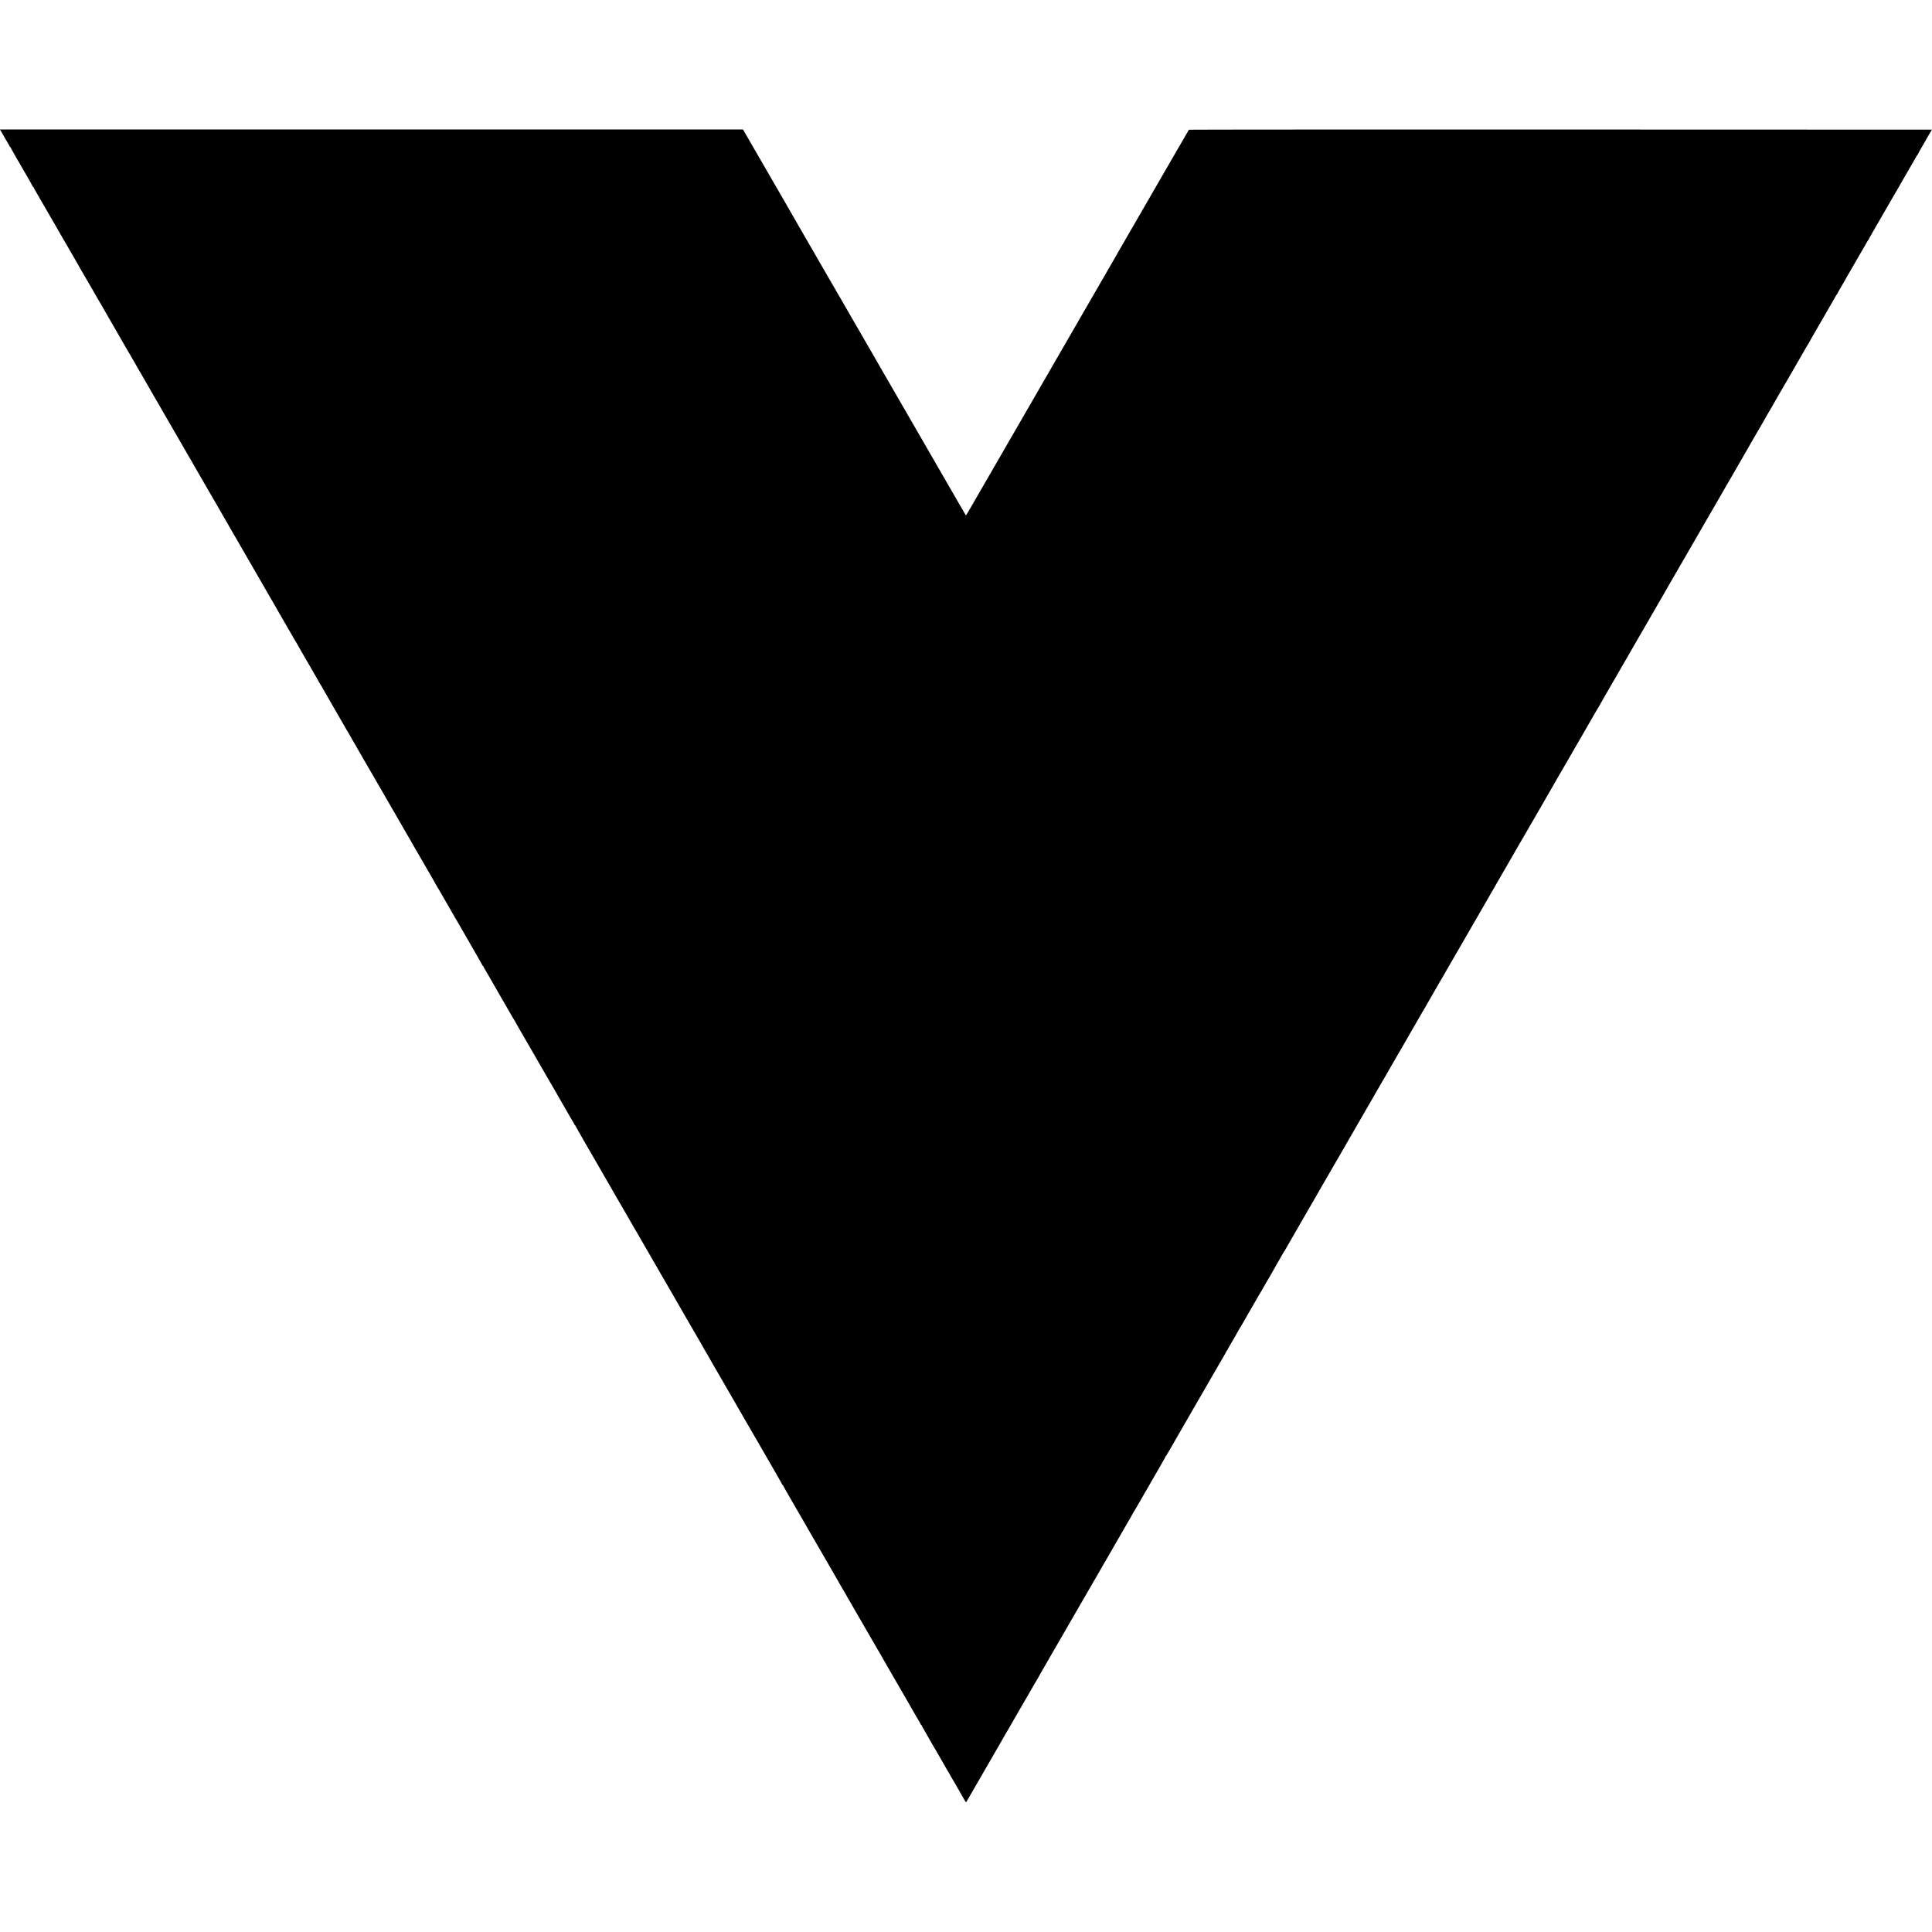
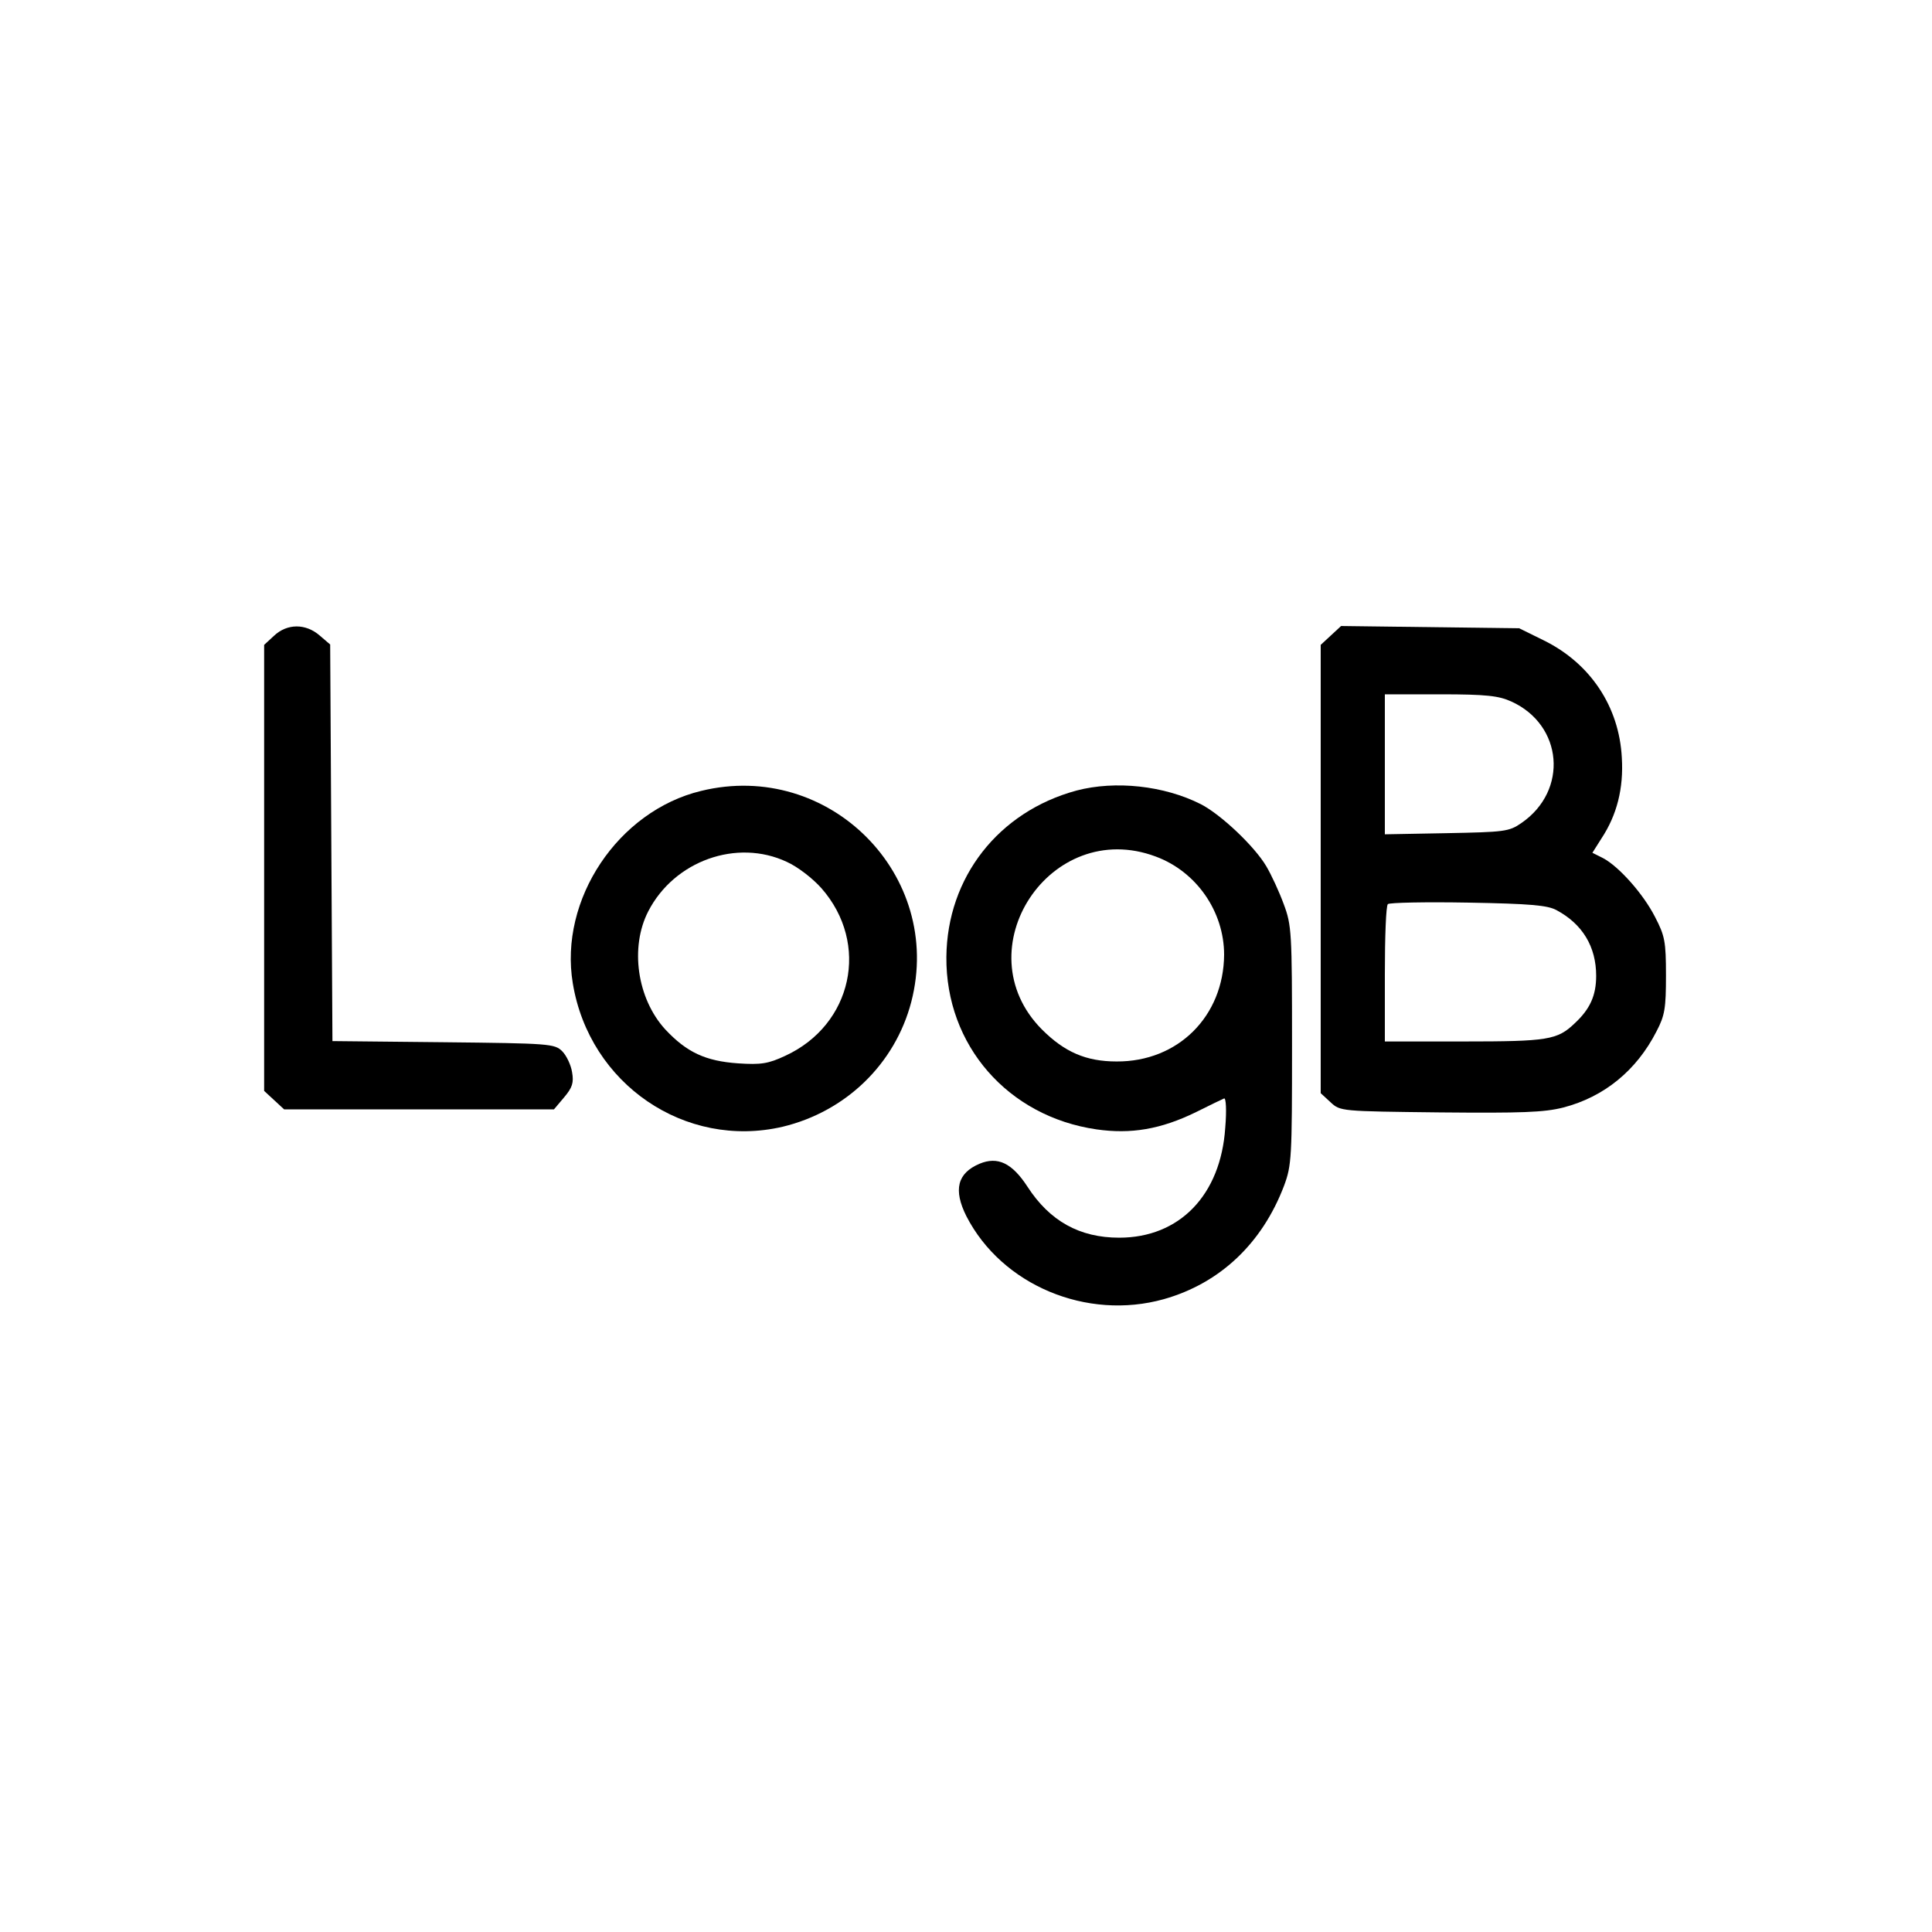
- <svg xmlns="http://www.w3.org/2000/svg" version="1.0" width="16pt" height="16pt" viewBox="0 0 16 16" preserveAspectRatio="xMidYMid meet">
-   <g transform="translate(0,16) scale(0.00032,-0.00032)" fill="#000000" stroke="none">
-     <path d="M18 46618 c45 -75 122 -207 122 -211 0 -2 25 -45 55 -95 30 -50 55 -96 55 -102 0 -5 5 -10 10 -10 6 0 10 -4 10 -9 0 -5 73 -135 161 -288 89 -153 173 -298 187 -323 14 -25 32 -57 41 -72 88 -149 187 -324 189 -335 2 -7 8 -13 13 -13 5 0 9 -4 9 -10 0 -5 46 -89 103 -187 175 -302 490 -846 507 -876 8 -16 20 -36 25 -45 28 -46 290 -498 339 -585 13 -23 74 -129 136 -236 61 -107 123 -215 137 -240 14 -25 29 -50 33 -56 5 -5 23 -37 40 -70 18 -33 38 -67 44 -75 11 -16 21 -33 63 -109 14 -25 29 -50 33 -56 4 -5 21 -35 38 -65 55 -100 261 -455 269 -465 4 -5 14 -21 20 -35 15 -29 41 -75 103 -180 24 -41 52 -88 60 -105 9 -16 57 -100 107 -185 112 -193 362 -626 380 -660 8 -14 23 -38 33 -55 11 -16 23 -37 27 -45 4 -8 26 -46 48 -85 23 -38 53 -90 67 -115 46 -81 64 -113 178 -310 62 -107 121 -210 132 -227 37 -67 56 -99 85 -148 16 -27 32 -57 36 -65 4 -8 15 -27 25 -42 9 -15 53 -89 96 -165 44 -76 177 -307 296 -513 120 -206 268 -463 330 -570 131 -227 117 -203 200 -348 36 -62 73 -125 82 -140 10 -15 21 -34 25 -42 4 -8 20 -37 36 -65 17 -27 38 -65 48 -82 49 -85 64 -111 87 -153 13 -25 28 -49 32 -55 4 -5 78 -134 165 -285 87 -151 166 -288 176 -305 10 -16 26 -43 35 -59 9 -17 125 -217 257 -445 132 -229 253 -441 270 -471 17 -30 45 -79 64 -108 18 -29 33 -54 33 -57 0 -2 20 -37 44 -77 24 -40 123 -212 221 -383 97 -170 190 -330 205 -355 16 -25 39 -65 53 -90 13 -25 81 -144 152 -265 70 -121 137 -238 150 -260 12 -22 37 -65 55 -95 18 -30 43 -73 55 -95 12 -22 48 -85 80 -140 77 -132 163 -280 190 -330 13 -22 71 -123 130 -225 59 -102 116 -199 126 -217 10 -17 29 -50 43 -72 15 -22 26 -43 26 -45 0 -2 27 -50 60 -106 33 -56 60 -103 60 -105 0 -2 55 -98 90 -155 8 -14 182 -316 239 -414 13 -22 45 -79 72 -124 27 -46 49 -86 49 -89 0 -2 14 -24 30 -48 16 -24 30 -46 30 -49 0 -5 74 -135 100 -176 5 -8 24 -42 43 -75 50 -88 58 -101 262 -455 104 -179 199 -345 213 -370 14 -25 28 -49 32 -55 4 -5 17 -26 28 -45 10 -19 62 -109 114 -200 114 -197 133 -230 170 -295 16 -27 33 -57 38 -65 17 -28 96 -165 103 -180 4 -8 16 -28 26 -45 10 -16 77 -131 148 -255 72 -124 181 -313 243 -420 62 -107 121 -209 131 -227 35 -62 323 -560 392 -678 38 -66 83 -145 100 -175 16 -30 33 -59 37 -65 4 -5 17 -27 29 -47 34 -61 56 -100 90 -156 17 -29 31 -55 31 -57 0 -2 17 -32 39 -67 21 -35 134 -229 251 -433 117 -203 235 -407 261 -451 27 -45 49 -85 49 -88 0 -4 8 -19 19 -34 15 -21 200 -341 309 -533 10 -19 33 -58 51 -87 17 -29 31 -54 31 -56 0 -2 25 -44 55 -94 30 -50 55 -95 55 -98 0 -4 6 -15 14 -23 7 -9 27 -41 43 -71 17 -30 170 -297 342 -594 171 -296 311 -542 311 -547 0 -5 5 -9 10 -9 6 0 10 -4 10 -10 0 -5 22 -47 49 -92 27 -46 58 -99 68 -118 24 -43 81 -140 93 -160 5 -8 66 -114 135 -235 69 -121 130 -227 135 -235 12 -21 259 -447 283 -490 10 -19 28 -47 38 -62 11 -14 19 -29 19 -32 0 -3 37 -69 83 -148 99 -170 305 -526 337 -583 13 -22 31 -53 41 -70 11 -16 22 -37 26 -45 7 -14 82 -146 103 -180 14 -24 181 -311 205 -355 13 -22 46 -80 75 -130 29 -49 64 -110 78 -135 14 -25 51 -88 82 -140 31 -52 59 -102 63 -110 4 -8 18 -33 31 -55 205 -353 284 -489 309 -535 17 -30 45 -78 62 -106 18 -28 36 -60 39 -72 4 -12 12 -22 17 -22 5 0 9 -4 9 -10 0 -5 109 -197 241 -427 133 -230 250 -431 259 -448 51 -90 222 -385 280 -485 37 -63 78 -135 92 -160 14 -25 67 -117 118 -205 51 -88 101 -175 111 -193 34 -58 55 -95 149 -257 51 -88 101 -173 110 -190 9 -16 76 -131 147 -255 72 -124 140 -241 151 -260 61 -108 281 -489 355 -615 38 -66 77 -133 87 -150 35 -63 91 -161 100 -175 14 -23 99 -169 128 -220 54 -97 135 -235 142 -245 4 -5 20 -32 35 -60 26 -48 238 -416 276 -480 10 -16 26 -46 37 -65 30 -53 382 -661 403 -695 10 -16 22 -37 26 -45 4 -8 26 -48 50 -88 24 -41 43 -75 43 -77 0 -2 22 -40 50 -85 27 -45 50 -84 50 -86 0 -3 38 -69 83 -147 84 -142 302 -520 340 -587 10 -19 34 -60 52 -90 18 -30 44 -75 57 -100 14 -25 45 -79 70 -120 25 -41 56 -96 70 -121 14 -25 77 -133 138 -240 62 -107 122 -210 132 -229 25 -43 310 -535 337 -581 11 -19 26 -45 34 -59 17 -32 238 -414 266 -460 11 -19 24 -41 28 -49 3 -7 75 -133 160 -278 84 -146 153 -269 153 -274 0 -5 5 -9 10 -9 6 0 10 -4 10 -10 0 -5 82 -150 181 -322 182 -314 201 -346 240 -415 12 -21 80 -139 152 -263 71 -124 141 -245 155 -270 14 -25 28 -49 32 -55 6 -8 145 -248 220 -380 37 -66 209 -362 229 -395 11 -19 24 -42 28 -49 4 -8 67 -118 140 -243 73 -125 133 -230 133 -233 0 -2 15 -28 33 -57 19 -29 47 -78 64 -108 17 -30 53 -93 79 -139 53 -90 82 -141 157 -272 82 -142 115 -199 381 -659 142 -245 268 -463 281 -485 12 -22 71 -125 132 -230 60 -104 172 -298 248 -430 76 -132 146 -253 156 -270 11 -16 22 -36 26 -44 3 -8 30 -54 60 -103 29 -49 53 -91 53 -93 0 -3 18 -34 40 -70 22 -36 40 -67 40 -69 0 -2 37 -66 81 -142 45 -77 98 -168 119 -204 20 -36 47 -81 58 -100 12 -19 27 -47 33 -62 6 -16 15 -28 20 -28 5 0 9 -4 9 -9 0 -6 63 -118 140 -251 77 -133 140 -243 140 -245 0 -2 18 -33 41 -70 22 -37 49 -83 60 -101 10 -19 29 -51 40 -71 25 -45 109 -189 126 -218 7 -11 17 -29 22 -40 6 -11 22 -38 35 -60 14 -22 37 -62 52 -90 14 -27 35 -62 45 -77 11 -14 19 -29 19 -32 0 -3 18 -35 40 -71 22 -36 40 -67 40 -69 0 -2 19 -35 42 -72 23 -38 55 -94 72 -124 26 -47 139 -244 171 -298 6 -9 21 -36 34 -60 28 -48 37 -51 51 -19 6 12 19 36 29 52 10 17 27 46 38 65 11 19 104 181 208 360 103 179 199 345 213 370 14 25 42 74 64 109 21 34 38 65 38 67 0 2 18 33 40 69 22 36 40 67 40 69 0 3 177 310 199 346 16 26 136 234 140 244 2 5 25 44 52 88 27 44 49 81 49 84 0 2 18 34 40 70 22 36 40 67 40 69 0 2 20 36 43 77 35 58 169 289 297 513 9 17 50 86 90 155 40 69 86 150 103 180 16 30 35 62 41 70 6 8 16 24 22 35 35 64 72 129 167 293 59 100 116 199 127 220 11 20 30 53 41 72 43 72 1070 1850 1121 1940 14 25 65 113 113 195 48 83 96 166 107 185 10 19 28 50 38 68 11 18 73 124 137 235 64 111 175 303 246 427 71 124 173 299 225 390 52 91 116 202 143 248 27 45 49 85 49 89 0 4 6 14 14 22 7 9 28 43 46 76 26 47 251 436 378 655 11 19 29 51 40 70 11 19 101 176 201 348 99 172 181 317 181 323 0 5 5 9 10 9 6 0 10 5 10 11 0 6 8 23 18 37 11 15 32 52 49 82 16 30 130 228 253 440 122 212 234 405 248 430 13 25 39 70 57 100 39 65 69 117 130 225 25 44 50 87 55 95 12 19 78 134 220 380 61 107 129 224 150 260 161 277 222 382 246 425 15 28 47 83 71 123 24 41 43 78 43 83 0 5 4 9 8 9 4 0 13 12 19 28 7 15 23 45 36 67 66 110 277 478 277 483 0 3 6 13 14 21 7 9 27 41 43 71 17 30 45 80 63 110 34 57 375 649 394 685 6 11 16 27 22 35 6 8 26 42 44 75 18 33 41 74 51 90 10 17 24 41 32 55 54 97 72 128 88 152 11 14 19 28 19 30 0 3 79 141 175 308 96 167 175 305 175 308 0 3 6 13 14 21 7 9 26 39 41 66 33 60 276 483 338 587 24 40 46 80 50 88 4 8 13 24 20 35 14 23 95 163 125 215 11 19 52 91 92 160 40 69 80 139 90 155 9 17 103 179 207 360 105 182 200 346 211 365 103 181 463 802 489 845 7 11 15 27 19 35 4 8 29 51 55 95 64 110 828 1433 848 1470 9 17 24 41 33 55 9 14 29 48 45 77 15 28 52 93 82 145 30 51 62 107 71 123 17 30 231 398 400 690 51 88 103 179 115 202 12 23 26 48 32 55 6 7 24 38 40 68 17 30 61 107 98 170 37 63 84 144 103 180 19 36 41 72 48 81 8 8 14 18 14 21 0 4 27 51 59 106 32 55 72 124 89 154 16 29 71 125 122 213 51 88 104 180 118 205 13 25 28 50 32 55 4 6 17 26 28 45 11 19 45 80 77 135 31 55 66 116 77 135 11 19 88 152 171 295 401 694 620 1072 650 1125 11 19 87 152 170 295 83 143 158 273 166 288 9 16 21 36 26 45 6 9 31 52 55 96 25 43 54 94 66 115 11 20 95 164 186 321 91 157 173 299 182 315 9 17 26 46 37 65 12 19 66 114 121 210 56 96 108 186 117 200 8 14 24 40 34 59 24 45 383 664 412 713 5 9 17 29 26 45 15 28 120 210 241 419 36 61 68 117 72 125 4 8 12 23 19 34 35 57 245 420 262 453 11 20 35 61 53 90 17 29 32 54 32 56 0 3 28 51 62 108 33 57 70 119 80 138 10 19 23 42 28 50 5 8 32 53 59 100 27 47 149 258 271 470 122 212 234 405 248 430 30 53 62 108 80 135 6 11 15 27 19 35 4 8 85 150 181 315 96 165 187 323 202 350 31 56 116 202 130 225 5 8 25 42 43 75 19 33 92 159 162 280 149 257 157 271 202 350 19 33 38 67 43 75 9 14 228 392 275 475 12 22 55 96 95 165 40 69 80 139 90 155 24 42 202 350 221 383 9 15 27 47 41 72 14 25 75 131 136 236 61 106 121 210 134 232 99 172 271 470 279 482 5 8 23 40 40 70 18 30 81 141 142 245 60 105 121 210 135 235 14 25 71 124 127 220 56 96 143 247 194 335 51 88 96 167 102 175 14 24 180 311 204 355 23 43 340 590 356 615 5 8 50 87 101 175 171 301 517 898 582 1008 25 43 46 81 46 83 0 2 12 23 27 47 14 23 40 67 56 97 16 30 35 62 42 70 7 8 15 22 18 30 4 8 20 38 37 65 16 28 33 57 37 65 6 12 111 196 143 250 5 8 55 95 112 193 57 98 113 195 126 215 12 20 27 46 32 57 6 11 14 27 20 35 5 8 76 130 156 270 80 140 165 287 187 325 23 39 52 90 66 115 13 25 30 52 37 61 8 8 14 18 14 21 0 4 41 77 92 165 50 87 175 302 276 478 101 176 208 360 236 408 28 49 67 117 86 152 19 35 41 70 48 77 6 6 12 15 12 19 0 7 124 224 167 291 12 21 23 40 23 42 0 2 21 40 46 83 26 43 55 92 64 109 54 95 327 568 354 614 19 30 45 75 59 100 71 128 82 145 89 148 4 2 8 8 8 13 0 5 42 82 94 172 311 538 496 858 518 897 14 25 40 70 58 100 18 30 42 71 53 90 10 19 79 139 152 265 73 127 142 246 153 265 10 19 43 76 72 125 29 50 63 108 75 130 65 116 80 140 87 143 4 2 8 8 8 12 0 8 114 212 140 250 6 8 14 24 20 35 5 11 54 97 108 190 l100 170 -9611 3 c-5286 1 -9614 -1 -9618 -5 -5 -6 -419 -719 -619 -1068 -89 -155 -267 -463 -323 -560 -38 -66 -81 -140 -95 -165 -31 -56 -263 -457 -526 -910 -110 -190 -224 -388 -254 -440 -29 -52 -61 -109 -71 -125 -23 -39 -243 -420 -268 -465 -11 -19 -204 -352 -428 -740 -224 -388 -477 -826 -563 -975 -85 -148 -185 -322 -222 -385 -37 -63 -120 -207 -185 -320 -65 -113 -177 -306 -248 -430 -72 -124 -172 -297 -222 -385 -51 -88 -142 -245 -202 -350 -131 -226 -247 -427 -408 -705 -65 -113 -249 -432 -410 -710 -160 -278 -388 -673 -506 -877 -118 -205 -216 -373 -219 -373 -3 0 -52 82 -109 183 -58 100 -144 250 -192 332 -95 164 -402 696 -647 1120 -85 149 -228 396 -317 550 -212 365 -982 1700 -1008 1745 -10 19 -43 76 -72 125 -29 50 -64 110 -77 135 -14 25 -63 110 -110 190 -47 80 -96 165 -110 190 -14 25 -99 171 -188 325 -89 154 -174 300 -188 325 -13 25 -64 113 -112 195 -48 83 -140 242 -205 355 -65 113 -183 317 -263 454 -79 137 -152 264 -163 282 -50 89 -335 583 -354 614 -12 19 -34 58 -50 85 -15 28 -129 226 -253 440 -124 215 -235 408 -247 430 -12 22 -69 121 -127 220 -58 99 -226 389 -373 645 -148 256 -324 561 -392 678 -67 117 -134 232 -147 255 -13 23 -33 59 -46 80 l-22 37 -9615 0 -9615 0 20 -32z" />
+ <svg xmlns="http://www.w3.org/2000/svg" version="1.0" width="512pt" height="512pt" viewBox="0 0 512 512" preserveAspectRatio="xMidYMid meet">
+   <g transform="translate(0,512) scale(0.1,-0.1)" fill="#000000" stroke="none">
+     <path d="M726 3435 l-26 -24 0 -591 0 -591 26 -24 27 -25 358 0 357 0 27 32 c22 26 26 39 21 67 -3 19 -15 44 -26 55 -20 20 -33 21 -315 24 l-294 3 -3 525 -3 526 -28 24 c-37 32 -86 32 -121 -1z" />
+     <path d="M3527 3436 l-27 -25 0 -594 0 -594 26 -24 c26 -24 26 -24 290 -27 216 -2 276 0 327 13 108 28 194 98 247 202 22 42 25 61 25 148 0 90 -3 105 -29 155 -31 61 -96 134 -138 156 l-28 14 24 38 c41 62 59 133 54 214 -7 135 -83 250 -207 311 l-65 32 -236 3 -236 3 -27 -25z m478 -175 c137 -62 152 -236 27 -322 -33 -23 -45 -24 -199 -27 l-163 -3 0 185 0 186 148 0 c121 0 154 -4 187 -19z m120 -553 c69 -37 105 -97 105 -174 0 -52 -16 -88 -57 -126 -46 -44 -71 -48 -294 -48 l-209 0 0 178 c0 98 3 182 8 186 4 4 99 6 212 4 166 -3 211 -7 235 -20z" />
+     <path d="M1858 3024 c-220 -53 -377 -288 -340 -510 44 -267 298 -440 556 -380 167 40 298 166 341 331 87 336 -218 642 -557 559z m227 -188 c29 -13 69 -44 92 -70 129 -147 82 -362 -96 -444 -45 -21 -64 -24 -125 -20 -86 6 -136 29 -193 90 -75 82 -94 218 -45 313 69 134 235 193 367 131z" />
+     <path d="M2853 3025 c-207 -56 -343 -230 -345 -441 -2 -234 163 -423 398 -457 91 -13 170 0 264 46 36 18 69 34 74 36 5 2 7 -31 3 -78 -12 -178 -121 -291 -281 -291 -105 0 -184 44 -243 135 -41 63 -79 81 -127 61 -59 -25 -70 -69 -35 -139 94 -183 319 -277 523 -220 149 42 261 148 319 301 20 54 21 74 21 372 0 300 -1 318 -22 374 -12 33 -33 78 -46 100 -31 53 -121 138 -174 165 -97 49 -226 63 -329 36z m210 -175 c108 -40 181 -146 181 -260 -1 -163 -122 -284 -285 -283 -81 0 -138 25 -198 85 -209 211 22 563 302 458z" />
  </g>
</svg>
